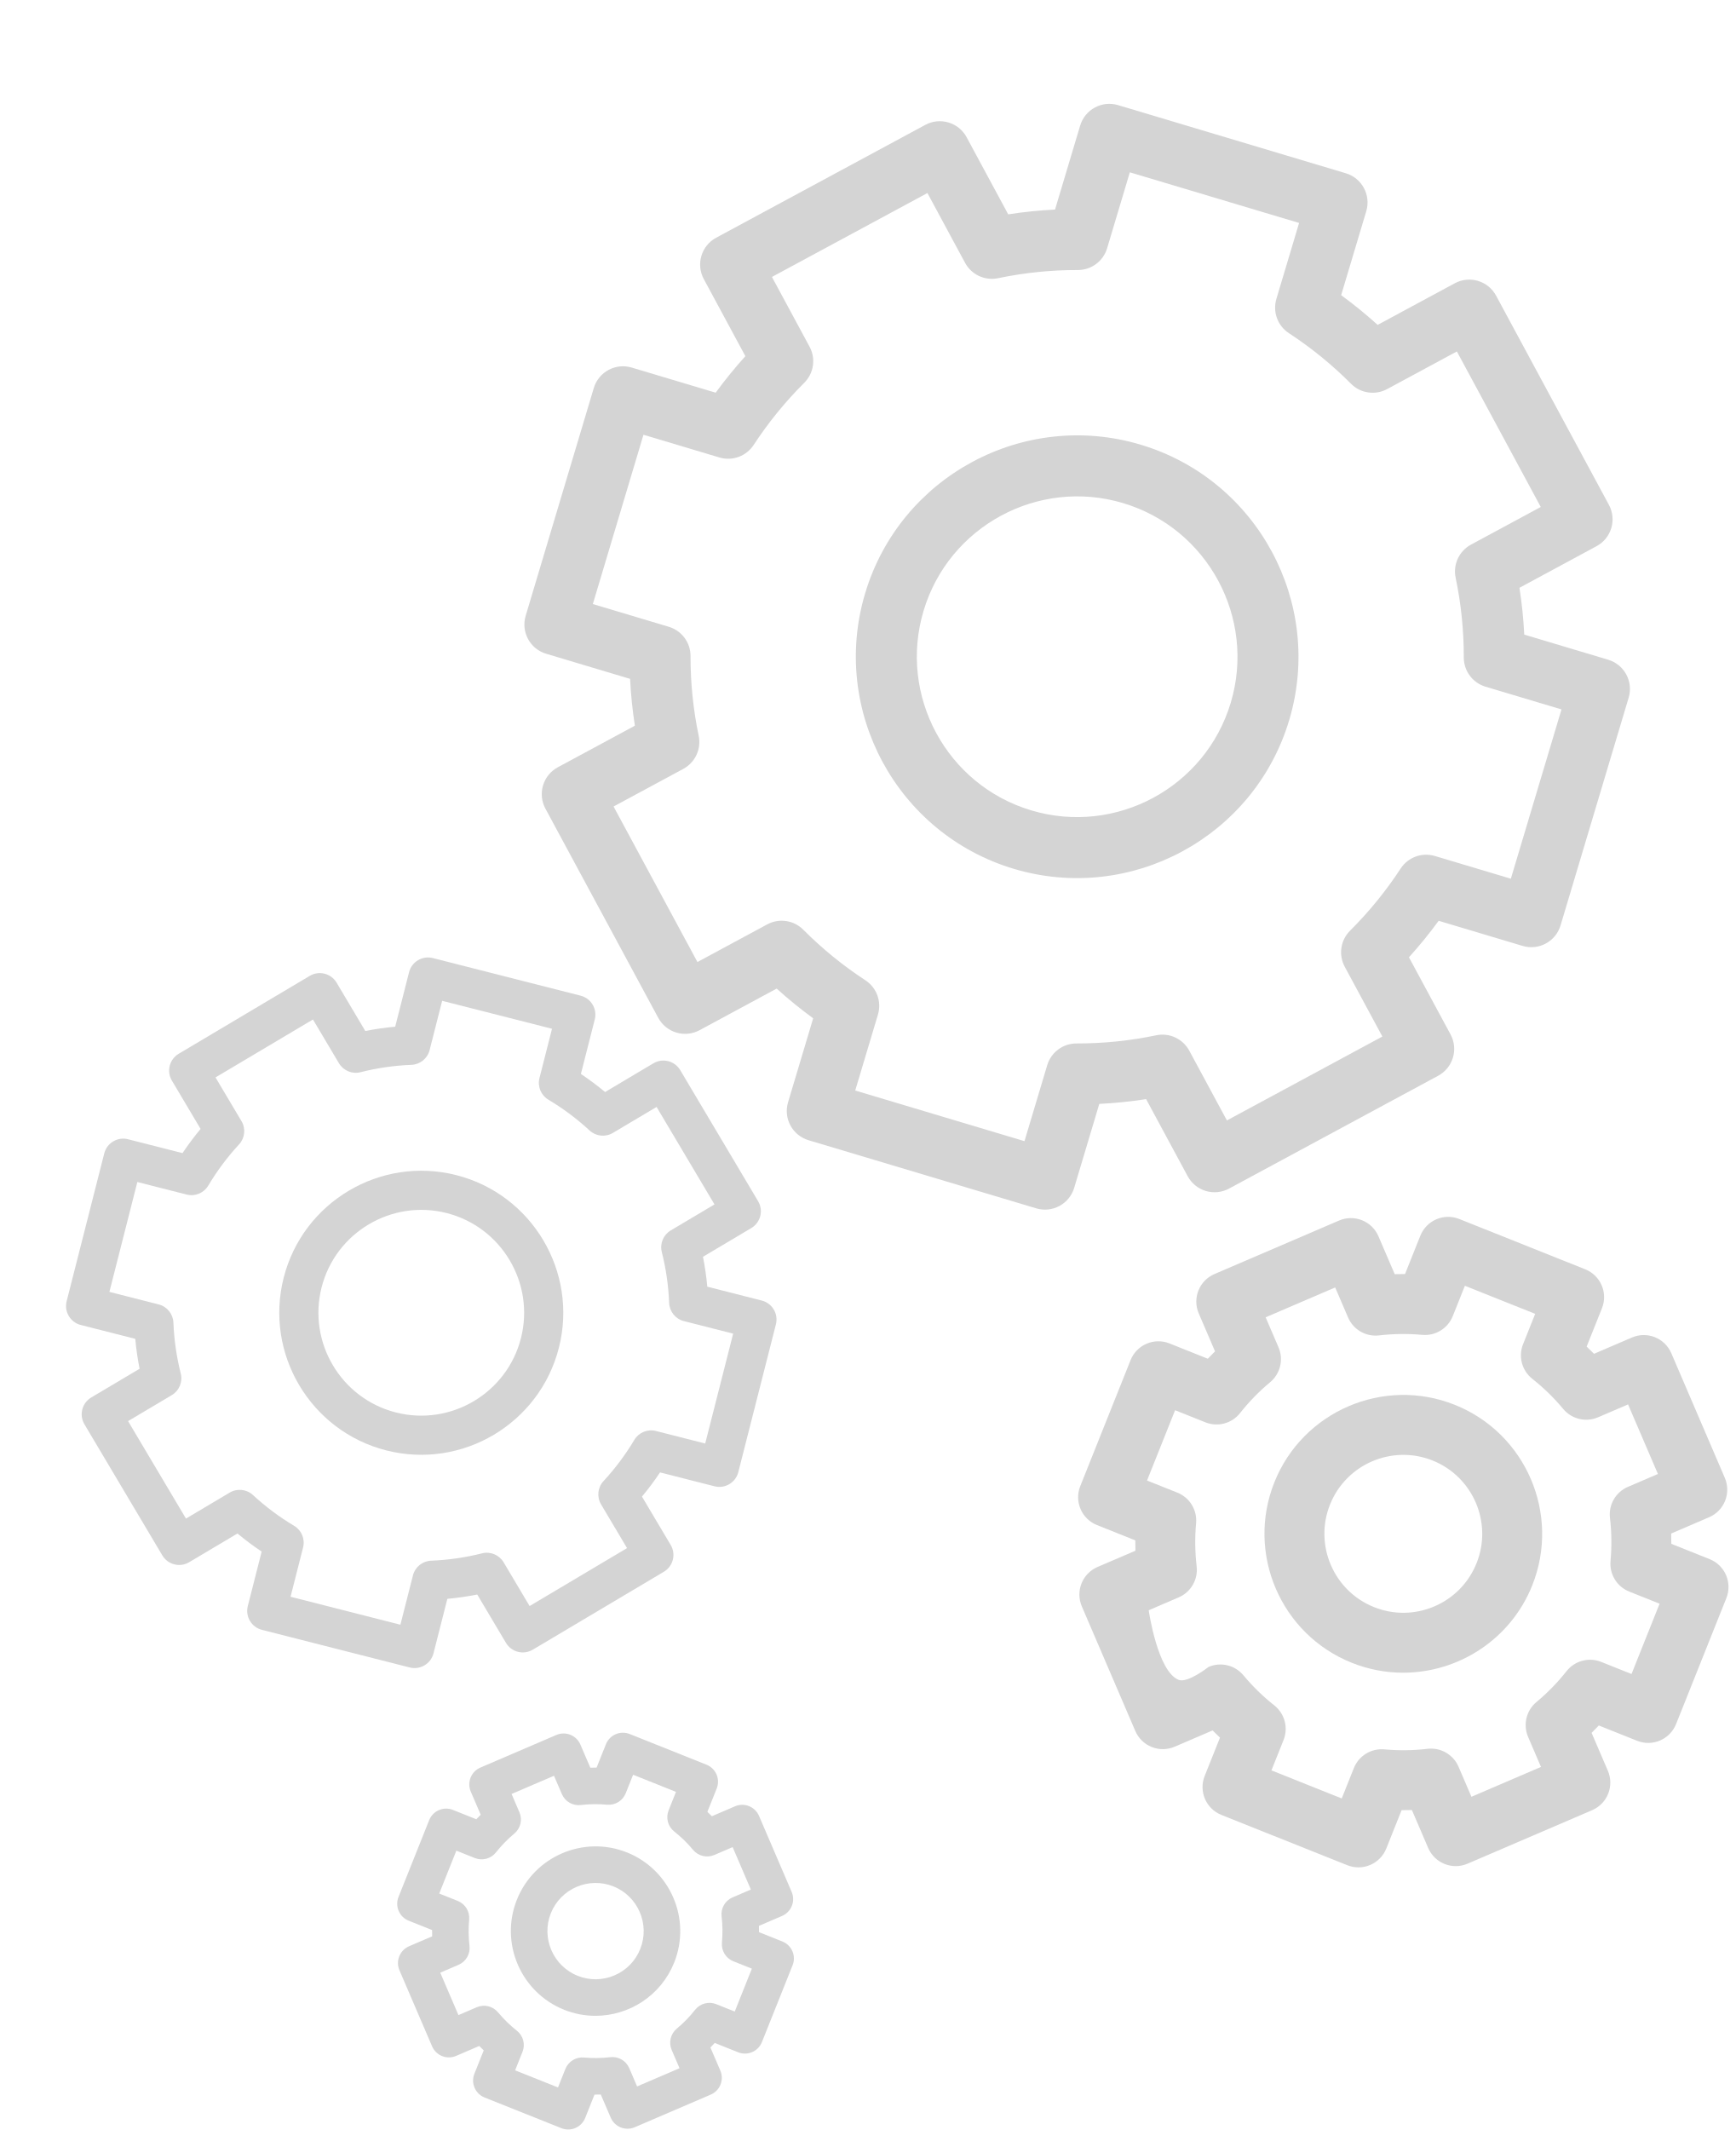
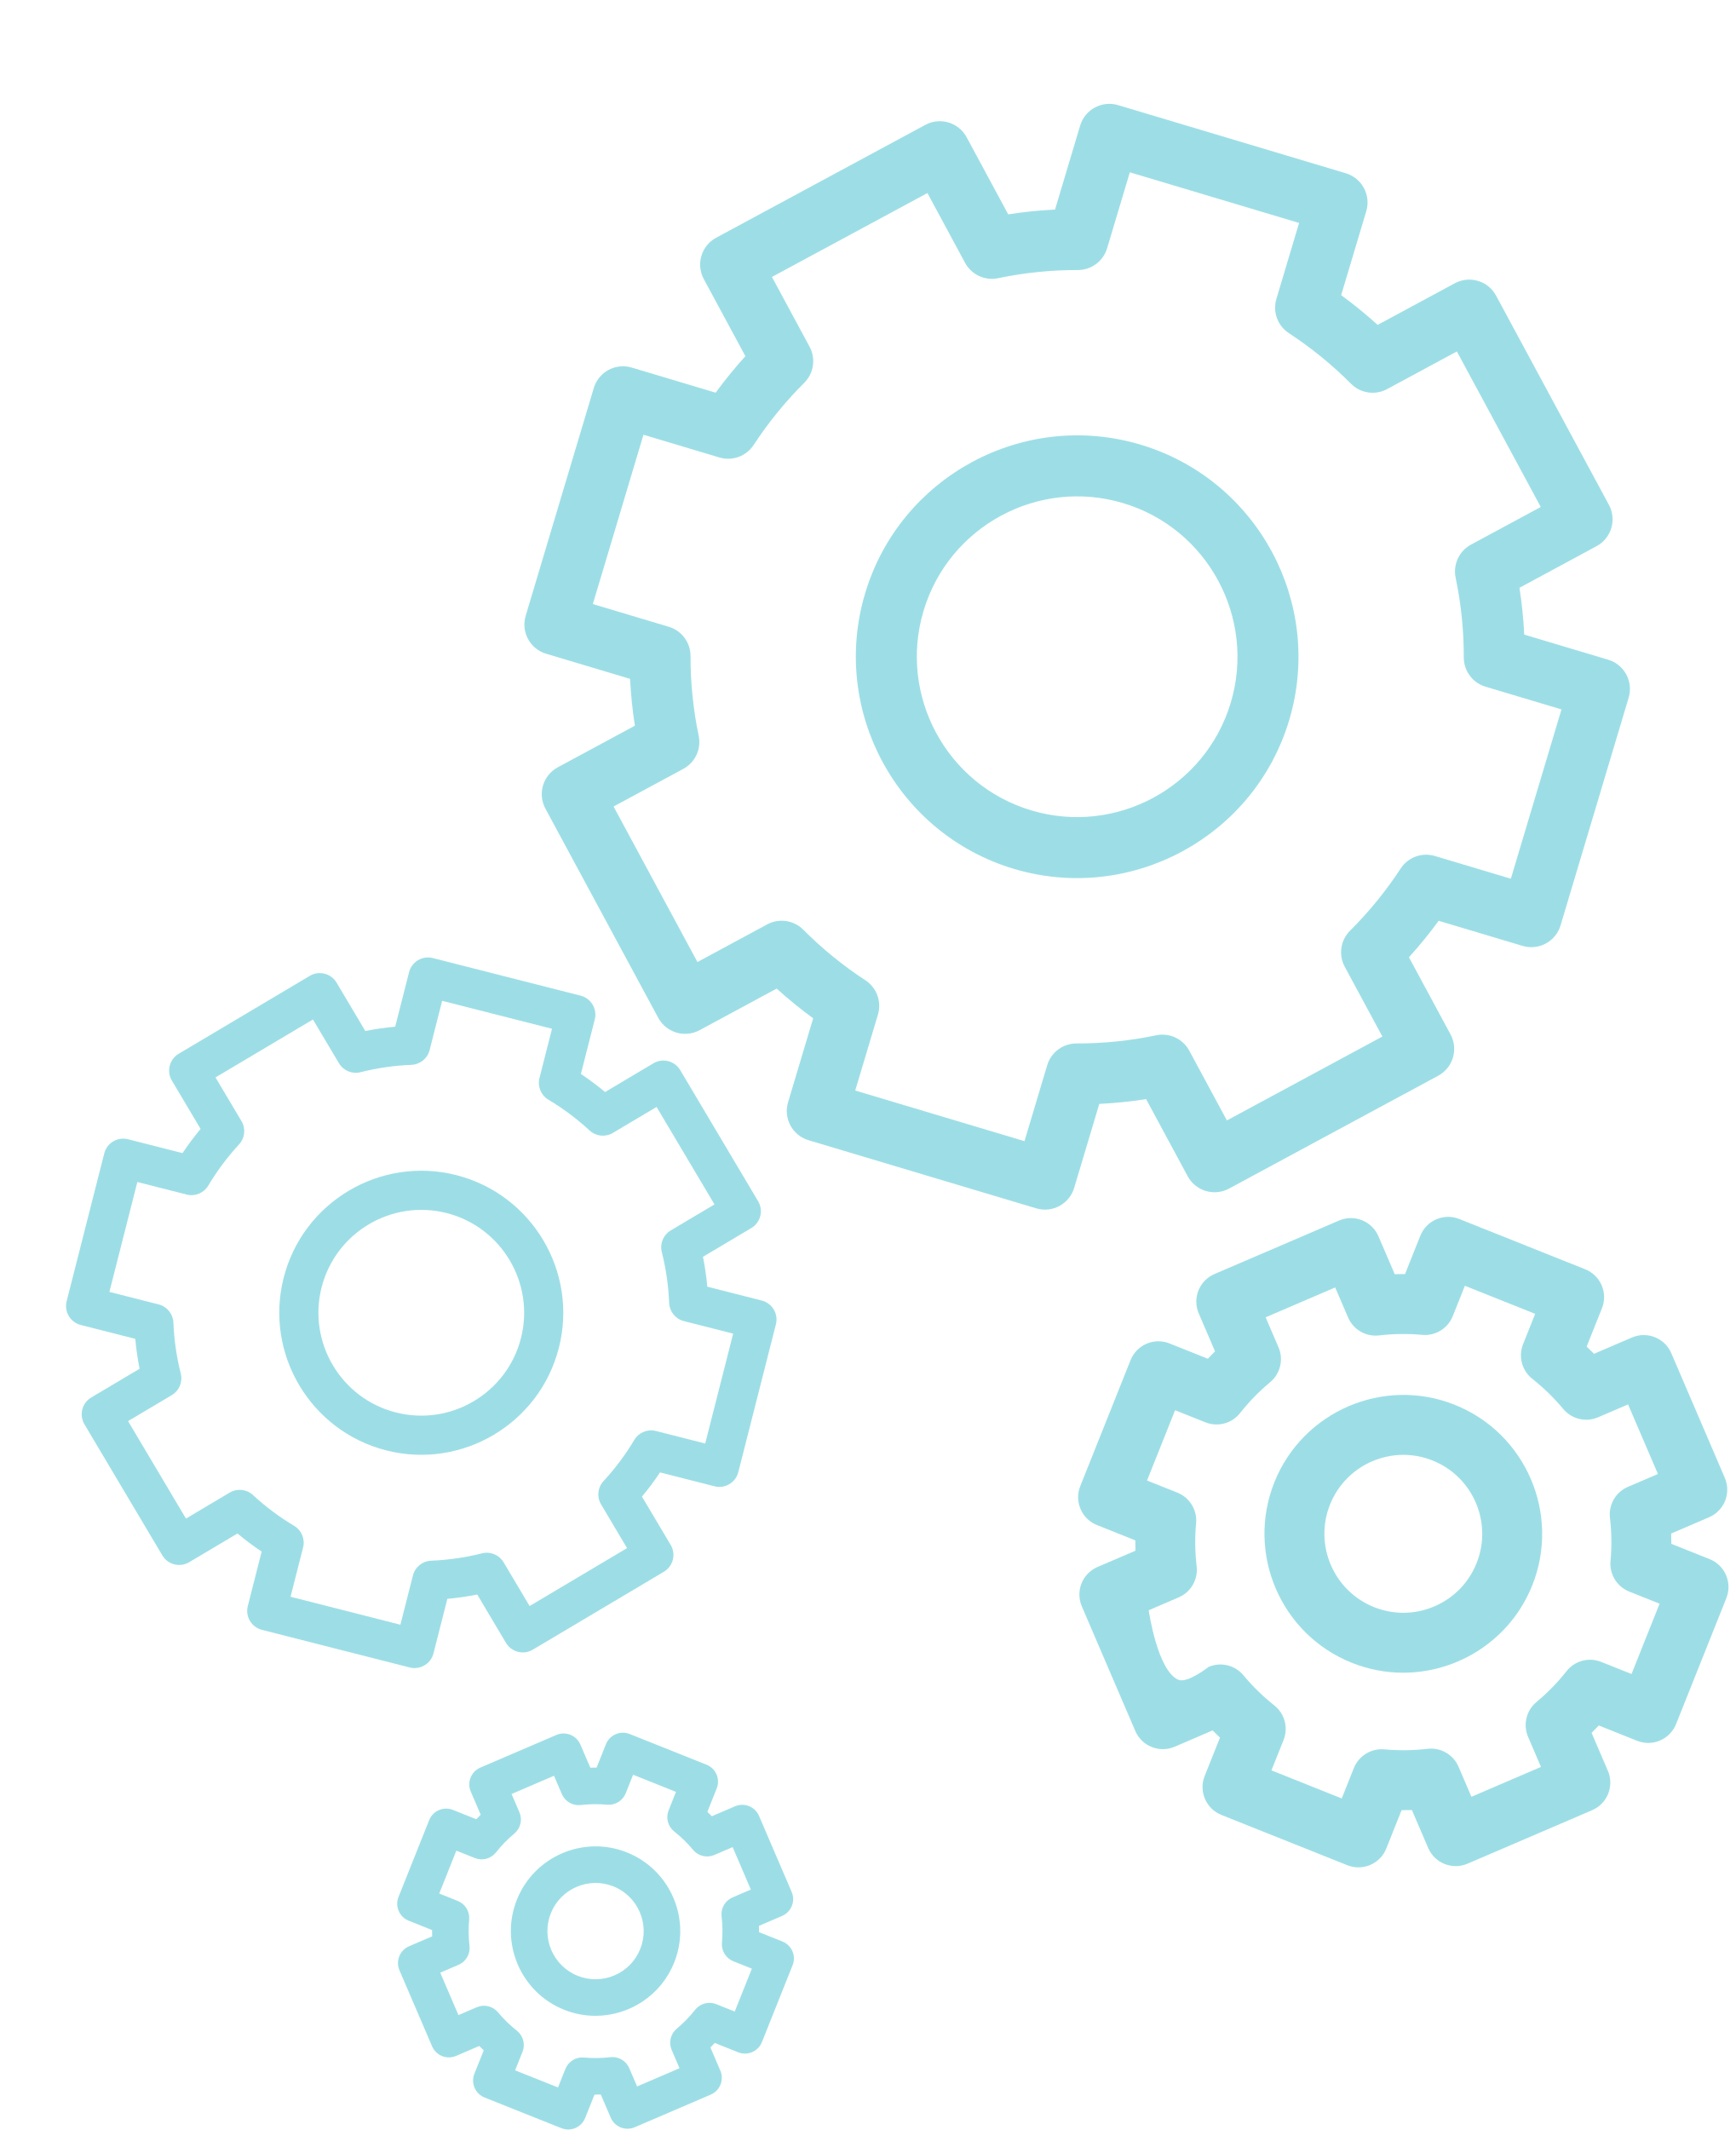
- <svg xmlns="http://www.w3.org/2000/svg" id="e5zPTKNnC9F1" viewBox="0 0 520 638" shape-rendering="geometricPrecision" text-rendering="geometricPrecision">
+ <svg xmlns="http://www.w3.org/2000/svg" id="e0K1rb8gzGE1" viewBox="0 0 520 638" shape-rendering="geometricPrecision" text-rendering="geometricPrecision">
  <style>
- #e5zPTKNnC9F2_to {animation: e5zPTKNnC9F2_to__to 2000ms linear infinite normal forwards}@keyframes e5zPTKNnC9F2_to__to { 0% {transform: translate(322.714px,196.7131px)} 50% {transform: translate(349.714px,203.7131px)} 100% {transform: translate(322.714px,196.7131px)}} #e5zPTKNnC9F2_tr {animation: e5zPTKNnC9F2_tr__tr 2000ms linear infinite normal forwards}@keyframes e5zPTKNnC9F2_tr__tr { 0% {transform: rotate(2.377098deg)} 50% {transform: rotate(0deg)} 100% {transform: rotate(2.377098deg)}} #e5zPTKNnC9F3_to {animation: e5zPTKNnC9F3_to__to 2000ms linear infinite normal forwards}@keyframes e5zPTKNnC9F3_to__to { 0% {transform: translate(322.7133px,196.7125px)} 50% {transform: translate(349.7133px,203.7125px)} 100% {transform: translate(322.7133px,196.7125px)}} #e5zPTKNnC9F3_tr {animation: e5zPTKNnC9F3_tr__tr 2000ms linear infinite normal forwards}@keyframes e5zPTKNnC9F3_tr__tr { 0% {transform: rotate(2.377098deg)} 50% {transform: rotate(2.377098deg)} 100% {transform: rotate(0deg)}} #e5zPTKNnC9F5_tr {animation: e5zPTKNnC9F5_tr__tr 2000ms linear infinite normal forwards}@keyframes e5zPTKNnC9F5_tr__tr { 0% {transform: translate(420.4255px,461.9085px) rotate(0deg)} 50% {transform: translate(420.4255px,461.9085px) rotate(90deg)} 100% {transform: translate(420.4255px,461.9085px) rotate(0deg)}} #e5zPTKNnC9F6_tr {animation: e5zPTKNnC9F6_tr__tr 2000ms linear infinite normal forwards}@keyframes e5zPTKNnC9F6_tr__tr { 0% {transform: translate(126.2138px,393.2133px) rotate(0deg)} 50% {transform: translate(126.2138px,393.2133px) rotate(180deg)} 100% {transform: translate(126.2138px,393.2133px) rotate(360deg)}} #e5zPTKNnC9F8_to {animation: e5zPTKNnC9F8_to__to 2000ms linear infinite normal forwards}@keyframes e5zPTKNnC9F8_to__to { 0% {transform: translate(178.4252px,578.4236px)} 50% {transform: translate(217.4245px,551.4234px)} 100% {transform: translate(178.4245px,578.4234px)}} #e5zPTKNnC9F8_tr {animation: e5zPTKNnC9F8_tr__tr 2000ms linear infinite normal forwards}@keyframes e5zPTKNnC9F8_tr__tr { 0% {transform: rotate(0deg)} 50% {transform: rotate(80deg)} 100% {transform: rotate(0deg)}} #e5zPTKNnC9F9_to {animation: e5zPTKNnC9F9_to__to 2000ms linear infinite normal forwards}@keyframes e5zPTKNnC9F9_to__to { 0% {transform: translate(178.4245px,578.4234px)} 50% {transform: translate(217.4245px,551.4234px)} 100% {transform: translate(178.4245px,578.4234px)}} #e5zPTKNnC9F9_tr {animation: e5zPTKNnC9F9_tr__tr 2000ms linear infinite normal forwards}@keyframes e5zPTKNnC9F9_tr__tr { 0% {transform: rotate(0deg)} 50% {transform: rotate(80deg)} 100% {transform: rotate(0deg)}}
+ #e0K1rb8gzGE2_to {animation: e0K1rb8gzGE2_to__to 2000ms linear infinite normal forwards}@keyframes e0K1rb8gzGE2_to__to { 0% {transform: translate(322.714px,196.7131px)} 50% {transform: translate(349.714px,203.7131px)} 100% {transform: translate(322.714px,196.7131px)}} #e0K1rb8gzGE2_tr {animation: e0K1rb8gzGE2_tr__tr 2000ms linear infinite normal forwards}@keyframes e0K1rb8gzGE2_tr__tr { 0% {transform: rotate(2.377098deg)} 50% {transform: rotate(0deg)} 100% {transform: rotate(2.377098deg)}} #e0K1rb8gzGE3_to {animation: e0K1rb8gzGE3_to__to 2000ms linear infinite normal forwards}@keyframes e0K1rb8gzGE3_to__to { 0% {transform: translate(322.7133px,196.7125px)} 50% {transform: translate(349.7133px,203.7125px)} 100% {transform: translate(322.7133px,196.7125px)}} #e0K1rb8gzGE3_tr {animation: e0K1rb8gzGE3_tr__tr 2000ms linear infinite normal forwards}@keyframes e0K1rb8gzGE3_tr__tr { 0% {transform: rotate(2.377098deg)} 50% {transform: rotate(2.377098deg)} 100% {transform: rotate(0deg)}} #e0K1rb8gzGE5_tr {animation: e0K1rb8gzGE5_tr__tr 2000ms linear infinite normal forwards}@keyframes e0K1rb8gzGE5_tr__tr { 0% {transform: translate(420.4255px,461.9085px) rotate(0deg)} 50% {transform: translate(420.4255px,461.9085px) rotate(90deg)} 100% {transform: translate(420.4255px,461.9085px) rotate(0deg)}} #e0K1rb8gzGE6_tr {animation: e0K1rb8gzGE6_tr__tr 2000ms linear infinite normal forwards}@keyframes e0K1rb8gzGE6_tr__tr { 0% {transform: translate(126.2138px,393.2133px) rotate(0deg)} 50% {transform: translate(126.2138px,393.2133px) rotate(180deg)} 100% {transform: translate(126.2138px,393.2133px) rotate(360deg)}} #e0K1rb8gzGE8_to {animation: e0K1rb8gzGE8_to__to 2000ms linear infinite normal forwards}@keyframes e0K1rb8gzGE8_to__to { 0% {transform: translate(178.4252px,578.4236px)} 50% {transform: translate(217.4245px,551.4234px)} 100% {transform: translate(178.4245px,578.4234px)}} #e0K1rb8gzGE8_tr {animation: e0K1rb8gzGE8_tr__tr 2000ms linear infinite normal forwards}@keyframes e0K1rb8gzGE8_tr__tr { 0% {transform: rotate(0deg)} 50% {transform: rotate(80deg)} 100% {transform: rotate(0deg)}} #e0K1rb8gzGE9_to {animation: e0K1rb8gzGE9_to__to 2000ms linear infinite normal forwards}@keyframes e0K1rb8gzGE9_to__to { 0% {transform: translate(178.4245px,578.4234px)} 50% {transform: translate(217.4245px,551.4234px)} 100% {transform: translate(178.4245px,578.4234px)}} #e0K1rb8gzGE9_tr {animation: e0K1rb8gzGE9_tr__tr 2000ms linear infinite normal forwards}@keyframes e0K1rb8gzGE9_tr__tr { 0% {transform: rotate(0deg)} 50% {transform: rotate(80deg)} 100% {transform: rotate(0deg)}}
</style>
-   <g id="e5zPTKNnC9F2_to" transform="translate(322.714,196.7131)">
-     <g id="e5zPTKNnC9F2_tr" transform="rotate(2.377098)">
-       <path d="M440.171,312.022c.598-2.348.238-4.838-1-6.92l-13.409-22.564c3.005-3.607,5.825-7.38,8.44-11.294l25.439,6.473c4.89,1.244,9.862-1.711,11.106-6.6l17.558-69.003c1.244-4.89-1.71-9.862-6.6-11.106l-25.439-6.473c-.426-4.687-1.1-9.351-2.015-13.955l22.564-13.41c4.337-2.577,5.764-8.183,3.186-12.521L443.624,83.441c-2.578-4.336-8.184-5.763-12.521-3.186L408.539,93.665c-3.608-3.005-7.38-5.824-11.294-8.441l6.473-25.437c1.244-4.89-1.711-9.862-6.601-11.106L328.114,31.123c-4.89-1.244-9.862,1.711-11.106,6.6l-6.473,25.438c-4.686.426-9.349,1.1-13.955,2.016L283.17,42.613c-2.578-4.337-8.183-5.763-12.521-3.186L209.442,75.803c-4.337,2.578-5.764,8.183-3.186,12.521l13.409,22.563c-3.004,3.607-5.825,7.381-8.44,11.294l-25.438-6.472c-4.889-1.246-9.862,1.71-11.106,6.6l-17.558,69.003c-1.244,4.89,1.71,9.862,6.6,11.106l25.438,6.473c.426,4.687,1.099,9.35,2.015,13.955l-22.563,13.409c-2.082,1.238-3.588,3.253-4.186,5.601-.597,2.348-.237,4.837,1,6.92l36.376,61.208c1.238,2.082,3.253,3.589,5.601,4.186c2.348.598,4.837.237,6.92-1l22.563-13.41c3.608,3.005,7.381,5.825,11.295,8.44l-6.473,25.438c-1.245,4.89,1.71,9.862,6.6,11.106l69.003,17.558c4.89,1.245,9.862-1.71,11.106-6.6l6.473-25.438c4.687-.426,9.349-1.099,13.955-2.015l13.409,22.564c1.238,2.082,3.253,3.588,5.601,4.186c2.348.597,4.838.237,6.92-1l61.208-36.377c2.084-1.239,3.59-3.253,4.187-5.601Zm-66.876,21.603l-12.132-20.414c-2.068-3.477-6.176-5.182-10.099-4.187-7.739,1.961-15.73,3.115-23.749,3.431-4.042.159-7.498,2.956-8.495,6.875l-5.856,23.014-51.296-13.053l5.856-23.014c.997-3.919-.702-8.028-4.175-10.099-6.894-4.11-13.36-8.943-19.222-14.366-2.97-2.747-7.391-3.214-10.871-1.148l-20.414,12.132L185.8,247.294l20.414-12.131c3.478-2.067,5.182-6.176,4.188-10.098-1.962-7.74-3.116-15.73-3.432-23.749-.158-4.041-2.956-7.497-6.875-8.495l-23.013-5.855l13.052-51.297l23.014,5.856c3.92.998,8.029-.701,10.1-4.176c4.11-6.893,8.943-13.359,14.365-19.22c2.748-2.97,3.216-7.394,1.149-10.872L226.629,86.844l45.502-27.042l12.132,20.414c2.067,3.477,6.176,5.183,10.097,4.188c7.74-1.961,15.731-3.115,23.75-3.431c4.041-.159,7.497-2.956,8.494-6.876l5.857-23.015l51.296,13.053-5.856,23.014c-.997,3.919.701,8.028,4.175,10.1c6.894,4.111,13.36,8.943,19.221,14.365c2.972,2.749,7.394,3.216,10.871,1.148l20.414-12.132l27.042,45.501-20.414,12.132c-3.478,2.067-5.182,6.177-4.188,10.099c1.961,7.737,3.116,15.727,3.431,23.748.159,4.042,2.957,7.498,6.876,8.495l23.014,5.856-13.053,51.297-23.014-5.857c-3.919-.997-8.028.702-10.1,4.176-4.111,6.894-8.944,13.362-14.365,19.221-2.748,2.971-3.215,7.394-1.148,10.871l12.132,20.413-45.5,27.044Z" transform="translate(-322.714,-196.7131)" fill="#b5b5b5" fill-opacity="0.58" />
+   <g id="e0K1rb8gzGE2_to" transform="translate(322.714,196.7131)">
+     <g id="e0K1rb8gzGE2_tr" transform="rotate(2.377098)">
+       <path d="M440.171,312.022c.598-2.348.238-4.838-1-6.92l-13.409-22.564c3.005-3.607,5.825-7.38,8.44-11.294l25.439,6.473c4.89,1.244,9.862-1.711,11.106-6.6l17.558-69.003c1.244-4.89-1.71-9.862-6.6-11.106l-25.439-6.473c-.426-4.687-1.1-9.351-2.015-13.955l22.564-13.41c4.337-2.577,5.764-8.183,3.186-12.521L443.624,83.441c-2.578-4.336-8.184-5.763-12.521-3.186L408.539,93.665c-3.608-3.005-7.38-5.824-11.294-8.441l6.473-25.437c1.244-4.89-1.711-9.862-6.601-11.106L328.114,31.123c-4.89-1.244-9.862,1.711-11.106,6.6l-6.473,25.438c-4.686.426-9.349,1.1-13.955,2.016L283.17,42.613c-2.578-4.337-8.183-5.763-12.521-3.186L209.442,75.803c-4.337,2.578-5.764,8.183-3.186,12.521l13.409,22.563c-3.004,3.607-5.825,7.381-8.44,11.294l-25.438-6.472c-4.889-1.246-9.862,1.71-11.106,6.6l-17.558,69.003c-1.244,4.89,1.71,9.862,6.6,11.106l25.438,6.473c.426,4.687,1.099,9.35,2.015,13.955l-22.563,13.409c-2.082,1.238-3.588,3.253-4.186,5.601-.597,2.348-.237,4.837,1,6.92l36.376,61.208c1.238,2.082,3.253,3.589,5.601,4.186c2.348.598,4.837.237,6.92-1l22.563-13.41c3.608,3.005,7.381,5.825,11.295,8.44l-6.473,25.438c-1.245,4.89,1.71,9.862,6.6,11.106l69.003,17.558c4.89,1.245,9.862-1.71,11.106-6.6l6.473-25.438c4.687-.426,9.349-1.099,13.955-2.015l13.409,22.564c1.238,2.082,3.253,3.588,5.601,4.186c2.348.597,4.838.237,6.92-1l61.208-36.377c2.084-1.239,3.59-3.253,4.187-5.601Zm-66.876,21.603l-12.132-20.414c-2.068-3.477-6.176-5.182-10.099-4.187-7.739,1.961-15.73,3.115-23.749,3.431-4.042.159-7.498,2.956-8.495,6.875l-5.856,23.014-51.296-13.053l5.856-23.014c.997-3.919-.702-8.028-4.175-10.099-6.894-4.11-13.36-8.943-19.222-14.366-2.97-2.747-7.391-3.214-10.871-1.148l-20.414,12.132L185.8,247.294l20.414-12.131c3.478-2.067,5.182-6.176,4.188-10.098-1.962-7.74-3.116-15.73-3.432-23.749-.158-4.041-2.956-7.497-6.875-8.495l-23.013-5.855l13.052-51.297l23.014,5.856c3.92.998,8.029-.701,10.1-4.176c4.11-6.893,8.943-13.359,14.365-19.22c2.748-2.97,3.216-7.394,1.149-10.872L226.629,86.844l45.502-27.042l12.132,20.414c2.067,3.477,6.176,5.183,10.097,4.188c7.74-1.961,15.731-3.115,23.75-3.431c4.041-.159,7.497-2.956,8.494-6.876l5.857-23.015l51.296,13.053-5.856,23.014c-.997,3.919.701,8.028,4.175,10.1c6.894,4.111,13.36,8.943,19.221,14.365c2.972,2.749,7.394,3.216,10.871,1.148l20.414-12.132l27.042,45.501-20.414,12.132c-3.478,2.067-5.182,6.177-4.188,10.099c1.961,7.737,3.116,15.727,3.431,23.748.159,4.042,2.957,7.498,6.876,8.495l23.014,5.856-13.053,51.297-23.014-5.857c-3.919-.997-8.028.702-10.1,4.176-4.111,6.894-8.944,13.362-14.365,19.221-2.748,2.971-3.215,7.394-1.148,10.871l12.132,20.413-45.5,27.044Z" transform="translate(-322.714,-196.7131)" fill="#57c6d4" fill-opacity="0.58" />
    </g>
  </g>
-   <g id="e5zPTKNnC9F3_to" transform="translate(322.7133,196.7125)">
-     <g id="e5zPTKNnC9F3_tr" transform="rotate(2.377098)">
-       <path d="M386.968,213.063c9.015-35.431-12.475-71.59-47.905-80.606-35.429-9.015-71.589,12.475-80.604,47.905-9.016,35.431,12.474,71.59,47.903,80.606c35.432,9.015,71.59-12.475,80.606-47.905ZM276.165,184.868c6.532-25.667,32.726-41.235,58.392-34.704s41.235,32.726,34.704,58.393-32.726,41.235-58.393,34.704-41.233-32.727-34.703-58.393Z" transform="translate(-322.7133,-196.7125)" fill="#b5b5b5" fill-opacity="0.58" />
+   <g id="e0K1rb8gzGE3_to" transform="translate(322.7133,196.7125)">
+     <g id="e0K1rb8gzGE3_tr" transform="rotate(2.377098)">
+       <path d="M386.968,213.063c9.015-35.431-12.475-71.59-47.905-80.606-35.429-9.015-71.589,12.475-80.604,47.905-9.016,35.431,12.474,71.59,47.903,80.606c35.432,9.015,71.59-12.475,80.606-47.905ZM276.165,184.868c6.532-25.667,32.726-41.235,58.392-34.704s41.235,32.726,34.704,58.393-32.726,41.235-58.393,34.704-41.233-32.727-34.703-58.393Z" transform="translate(-322.7133,-196.7125)" fill="#57c6d4" fill-opacity="0.58" />
    </g>
  </g>
-   <path d="M435.852,420.789c-21.305-8.507-45.555,1.906-54.06,23.209-8.507,21.304,1.905,45.556,23.208,54.061c5.044,2.014,10.249,2.967,15.375,2.967c16.526,0,32.193-9.915,38.686-26.175c8.506-21.303-1.905-45.556-23.209-54.062Zm6.533,47.403c-2.341,5.866-6.828,10.468-12.63,12.96-5.803,2.491-12.23,2.574-18.096.231-12.108-4.834-18.026-18.618-13.191-30.726c4.835-12.109,18.62-18.025,30.727-13.192c12.107,4.835,18.025,18.619,13.19,30.727Z" fill="#b5b5b5" fill-opacity="0.58" />
-   <g id="e5zPTKNnC9F5_tr" transform="translate(420.4255,461.9085) rotate(0)">
-     <path d="M517.122,469.323c-.939-2.189-2.709-3.914-4.92-4.796l-11.484-4.585c.007-1.031-.006-2.061-.039-3.09l11.361-4.878c2.189-.939,3.914-2.709,4.796-4.92.883-2.212.852-4.684-.088-6.871l-16.029-37.336c-1.955-4.556-7.236-6.666-11.793-4.708l-11.361,4.878c-.723-.733-1.46-1.452-2.213-2.157l4.586-11.484c1.839-4.604-.404-9.828-5.009-11.667l-37.735-15.067c-4.603-1.837-9.829.404-11.667,5.009l-4.586,11.483c-1.027-.008-2.06.006-3.09.039l-4.877-11.363c-.939-2.188-2.709-3.914-4.921-4.796-2.21-.883-4.683-.852-6.87.088l-37.336,16.03c-4.557,1.956-6.665,7.236-4.708,11.792l4.878,11.361c-.733.724-1.452,1.461-2.157,2.213l-11.483-4.585c-2.211-.883-4.683-.852-6.871.088-2.188.939-3.913,2.709-4.795,4.92l-15.068,37.733c-1.839,4.605.404,9.828,5.008,11.667l11.484,4.586c-.007,1.03.006,2.061.039,3.09l-11.361,4.877c-2.189.94-3.914,2.71-4.796,4.921-.883,2.212-.852,4.683.088,6.871l16.029,37.336c.939,2.189,2.71,3.914,4.921,4.796c2.21.883,4.683.852,6.871-.088l11.361-4.878c.723.733,1.46,1.452,2.213,2.157l-4.586,11.483c-1.839,4.605.404,9.829,5.009,11.668l37.735,15.067c1.07.427,2.2.64,3.329.64c1.206,0,2.413-.243,3.543-.728c2.188-.939,3.914-2.71,4.796-4.921l4.584-11.482c1.029.004,2.062-.007,3.09-.04l4.878,11.361c1.955,4.556,7.233,6.664,11.792,4.708l37.336-16.029c2.189-.94,3.914-2.71,4.796-4.921.883-2.212.851-4.683-.088-6.871l-4.878-11.361c.733-.724,1.452-1.461,2.157-2.213l11.484,4.585c4.603,1.837,9.828-.404,11.667-5.009l15.067-37.735c.882-2.209.851-4.681-.089-6.868Zm-28.326,29.608l-9.089-3.628c-3.692-1.475-7.913-.346-10.375,2.774-2.675,3.389-5.708,6.5-9.011,9.245-3.058,2.542-4.079,6.793-2.51,10.447l3.861,8.993-20.837,8.945-3.861-8.993c-1.569-3.654-5.351-5.839-9.302-5.375-4.265.504-8.609.559-12.908.165-3.959-.361-7.684,1.921-9.158,5.612l-3.629,9.089-21.059-8.409l3.629-9.089c1.474-3.691.346-7.913-2.775-10.375-3.388-2.675-6.499-5.708-9.245-9.011-2.541-3.058-6.792-4.08-10.446-2.51c0,0-6.266,4.95-8.993,3.861-6.318-2.523-8.945-20.837-8.945-20.837l8.993-3.861c3.654-1.569,5.842-5.354,5.374-9.303-.503-4.264-.559-8.607-.165-12.907.362-3.958-1.921-7.683-5.611-9.158l-9.089-3.629l8.408-21.059l9.089,3.63c3.692,1.474,7.913.345,10.376-2.775c2.677-3.389,5.708-6.5,9.01-9.244c3.058-2.541,4.08-6.792,2.512-10.446l-3.861-8.993l20.836-8.945l3.861,8.993c1.569,3.653,5.351,5.839,9.303,5.374c4.266-.503,8.61-.558,12.906-.165c3.961.362,7.685-1.92,9.159-5.612l3.63-9.09l21.058,8.408-3.629,9.09c-1.475,3.692-.345,7.913,2.774,10.376c3.389,2.676,6.5,5.707,9.244,9.009c2.543,3.059,6.793,4.081,10.447,2.512l8.993-3.861l8.945,20.837-8.993,3.861c-3.655,1.568-5.841,5.354-5.375,9.303.504,4.265.559,8.606.166,12.906-.364,3.958,1.92,7.684,5.612,9.158l9.089,3.63-8.409,21.057Z" transform="translate(-420.4255,-459.4236)" fill="#b5b5b5" fill-opacity="0.58" />
+   <path d="M435.852,420.789c-21.305-8.507-45.555,1.906-54.06,23.209-8.507,21.304,1.905,45.556,23.208,54.061c5.044,2.014,10.249,2.967,15.375,2.967c16.526,0,32.193-9.915,38.686-26.175c8.506-21.303-1.905-45.556-23.209-54.062Zm6.533,47.403c-2.341,5.866-6.828,10.468-12.63,12.96-5.803,2.491-12.23,2.574-18.096.231-12.108-4.834-18.026-18.618-13.191-30.726c4.835-12.109,18.62-18.025,30.727-13.192c12.107,4.835,18.025,18.619,13.19,30.727Z" fill="#57c6d4" fill-opacity="0.58" />
+   <g id="e0K1rb8gzGE5_tr" transform="translate(420.4255,461.9085) rotate(0)">
+     <path d="M517.122,469.323c-.939-2.189-2.709-3.914-4.92-4.796l-11.484-4.585c.007-1.031-.006-2.061-.039-3.09l11.361-4.878c2.189-.939,3.914-2.709,4.796-4.92.883-2.212.852-4.684-.088-6.871l-16.029-37.336c-1.955-4.556-7.236-6.666-11.793-4.708l-11.361,4.878c-.723-.733-1.46-1.452-2.213-2.157l4.586-11.484c1.839-4.604-.404-9.828-5.009-11.667l-37.735-15.067c-4.603-1.837-9.829.404-11.667,5.009l-4.586,11.483c-1.027-.008-2.06.006-3.09.039l-4.877-11.363c-.939-2.188-2.709-3.914-4.921-4.796-2.21-.883-4.683-.852-6.87.088l-37.336,16.03c-4.557,1.956-6.665,7.236-4.708,11.792l4.878,11.361c-.733.724-1.452,1.461-2.157,2.213l-11.483-4.585c-2.211-.883-4.683-.852-6.871.088-2.188.939-3.913,2.709-4.795,4.92l-15.068,37.733c-1.839,4.605.404,9.828,5.008,11.667l11.484,4.586c-.007,1.03.006,2.061.039,3.09l-11.361,4.877c-2.189.94-3.914,2.71-4.796,4.921-.883,2.212-.852,4.683.088,6.871l16.029,37.336c.939,2.189,2.71,3.914,4.921,4.796c2.21.883,4.683.852,6.871-.088l11.361-4.878c.723.733,1.46,1.452,2.213,2.157l-4.586,11.483c-1.839,4.605.404,9.829,5.009,11.668l37.735,15.067c1.07.427,2.2.64,3.329.64c1.206,0,2.413-.243,3.543-.728c2.188-.939,3.914-2.71,4.796-4.921l4.584-11.482c1.029.004,2.062-.007,3.09-.04l4.878,11.361c1.955,4.556,7.233,6.664,11.792,4.708l37.336-16.029c2.189-.94,3.914-2.71,4.796-4.921.883-2.212.851-4.683-.088-6.871l-4.878-11.361c.733-.724,1.452-1.461,2.157-2.213l11.484,4.585c4.603,1.837,9.828-.404,11.667-5.009l15.067-37.735c.882-2.209.851-4.681-.089-6.868Zm-28.326,29.608l-9.089-3.628c-3.692-1.475-7.913-.346-10.375,2.774-2.675,3.389-5.708,6.5-9.011,9.245-3.058,2.542-4.079,6.793-2.51,10.447l3.861,8.993-20.837,8.945-3.861-8.993c-1.569-3.654-5.351-5.839-9.302-5.375-4.265.504-8.609.559-12.908.165-3.959-.361-7.684,1.921-9.158,5.612l-3.629,9.089-21.059-8.409l3.629-9.089c1.474-3.691.346-7.913-2.775-10.375-3.388-2.675-6.499-5.708-9.245-9.011-2.541-3.058-6.792-4.08-10.446-2.51c0,0-6.266,4.95-8.993,3.861-6.318-2.523-8.945-20.837-8.945-20.837l8.993-3.861c3.654-1.569,5.842-5.354,5.374-9.303-.503-4.264-.559-8.607-.165-12.907.362-3.958-1.921-7.683-5.611-9.158l-9.089-3.629l8.408-21.059l9.089,3.63c3.692,1.474,7.913.345,10.376-2.775c2.677-3.389,5.708-6.5,9.01-9.244c3.058-2.541,4.08-6.792,2.512-10.446l-3.861-8.993l20.836-8.945l3.861,8.993c1.569,3.653,5.351,5.839,9.303,5.374c4.266-.503,8.61-.558,12.906-.165c3.961.362,7.685-1.92,9.159-5.612l3.63-9.09l21.058,8.408-3.629,9.09c-1.475,3.692-.345,7.913,2.774,10.376c3.389,2.676,6.5,5.707,9.244,9.009c2.543,3.059,6.793,4.081,10.447,2.512l8.993-3.861l8.945,20.837-8.993,3.861c-3.655,1.568-5.841,5.354-5.375,9.303.504,4.265.559,8.606.166,12.906-.364,3.958,1.92,7.684,5.612,9.158l9.089,3.63-8.409,21.057Z" transform="translate(-420.4255,-459.4236)" fill="#57c6d4" fill-opacity="0.58" />
  </g>
-   <g id="e5zPTKNnC9F6_tr" transform="translate(126.2138,393.2133) rotate(0)">
-     <path d="M201.576,467.196c.383-1.506.152-3.104-.642-4.44L192.33,448.28c1.928-2.315,3.738-4.736,5.416-7.247l16.322,4.153c3.137.799,6.327-1.097,7.125-4.235l11.266-44.273c.798-3.137-1.098-6.327-4.235-7.125l-16.322-4.154c-.273-3.007-.706-5.999-1.293-8.953l14.478-8.604c2.782-1.654,3.698-5.25,2.044-8.034l-23.34-39.271c-1.654-2.782-5.251-3.698-8.033-2.044l-14.478,8.603c-2.315-1.928-4.735-3.737-7.246-5.415l4.153-16.321c.798-3.137-1.098-6.327-4.235-7.125l-44.273-11.266c-3.138-.799-6.328,1.097-7.126,4.235L118.4,307.525c-3.007.273-5.999.705-8.954,1.293l-8.604-14.477c-1.654-2.783-5.251-3.698-8.033-2.044L53.537,315.636c-2.783,1.654-3.698,5.251-2.044,8.034l8.604,14.477c-1.928,2.314-3.738,4.736-5.416,7.247L38.36,341.24c-3.137-.798-6.327,1.098-7.126,4.235L19.969,389.748c-.798,3.138,1.098,6.328,4.235,7.126l16.321,4.153c.274,3.007.706,5.999,1.293,8.954L27.341,418.585c-1.336.793-2.302,2.086-2.686,3.593-.383,1.506-.152,3.103.641,4.44L48.636,465.89c.794,1.336,2.087,2.302,3.593,2.685c1.507.384,3.104.153,4.44-.641l14.477-8.604c2.315,1.928,4.736,3.737,7.247,5.415l-4.153,16.321c-.798,3.138,1.098,6.328,4.235,7.126l44.273,11.266c3.137.798,6.327-1.098,7.126-4.235l4.153-16.321c3.007-.274,5.998-.706,8.953-1.294l8.604,14.478c.794,1.336,2.087,2.302,3.593,2.685c1.507.384,3.104.153,4.44-.641l39.272-23.34c1.337-.795,2.303-2.087,2.687-3.594Zm-42.909,13.861l-7.784-13.097c-1.327-2.231-3.963-3.325-6.479-2.687-4.966,1.258-10.093,1.999-15.238,2.201-2.593.102-4.811,1.897-5.451,4.412l-3.757,14.766-32.912-8.375l3.757-14.766c.64-2.515-.45-5.151-2.679-6.48-4.423-2.637-8.572-5.738-12.333-9.217-1.906-1.763-4.742-2.063-6.975-.737l-13.098,7.784-17.35-29.194l13.098-7.784c2.232-1.326,3.325-3.962,2.687-6.479-1.258-4.966-1.999-10.093-2.201-15.237-.102-2.593-1.897-4.811-4.412-5.451l-14.765-3.757l8.375-32.912l14.766,3.757c2.515.64,5.151-.45,6.48-2.679c2.637-4.423,5.738-8.572,9.217-12.332c1.763-1.906,2.063-4.744.737-6.976L64.565,322.72l29.194-17.351l7.784,13.098c1.326,2.231,3.963,3.325,6.479,2.687c4.966-1.258,10.093-1.999,15.238-2.201c2.593-.103,4.81-1.897,5.45-4.412l3.757-14.767l32.913,8.375-3.758,14.766c-.64,2.515.45,5.151,2.679,6.48c4.423,2.638,8.572,5.738,12.333,9.217c1.906,1.764,4.744,2.063,6.974.737l13.098-7.784l17.351,29.194-13.098,7.784c-2.232,1.326-3.325,3.963-2.687,6.479c1.258,4.964,1.999,10.091,2.201,15.237.102,2.594,1.897,4.811,4.412,5.451l14.766,3.757-8.375,32.912-14.766-3.757c-2.515-.64-5.151.45-6.48,2.679-2.638,4.424-5.739,8.573-9.217,12.332-1.763,1.907-2.063,4.744-.737,6.976l7.785,13.097-29.194,17.351Z" transform="translate(-126.2138,-393.2133)" fill="#b5b5b5" fill-opacity="0.58" />
+   <g id="e0K1rb8gzGE6_tr" transform="translate(126.2138,393.2133) rotate(0)">
+     <path d="M201.576,467.196c.383-1.506.152-3.104-.642-4.44L192.33,448.28c1.928-2.315,3.738-4.736,5.416-7.247l16.322,4.153c3.137.799,6.327-1.097,7.125-4.235l11.266-44.273c.798-3.137-1.098-6.327-4.235-7.125l-16.322-4.154c-.273-3.007-.706-5.999-1.293-8.953l14.478-8.604c2.782-1.654,3.698-5.25,2.044-8.034l-23.34-39.271c-1.654-2.782-5.251-3.698-8.033-2.044l-14.478,8.603c-2.315-1.928-4.735-3.737-7.246-5.415l4.153-16.321c.798-3.137-1.098-6.327-4.235-7.125l-44.273-11.266c-3.138-.799-6.328,1.097-7.126,4.235L118.4,307.525c-3.007.273-5.999.705-8.954,1.293l-8.604-14.477c-1.654-2.783-5.251-3.698-8.033-2.044L53.537,315.636c-2.783,1.654-3.698,5.251-2.044,8.034l8.604,14.477c-1.928,2.314-3.738,4.736-5.416,7.247L38.36,341.24c-3.137-.798-6.327,1.098-7.126,4.235L19.969,389.748c-.798,3.138,1.098,6.328,4.235,7.126l16.321,4.153c.274,3.007.706,5.999,1.293,8.954L27.341,418.585c-1.336.793-2.302,2.086-2.686,3.593-.383,1.506-.152,3.103.641,4.44L48.636,465.89c.794,1.336,2.087,2.302,3.593,2.685c1.507.384,3.104.153,4.44-.641l14.477-8.604c2.315,1.928,4.736,3.737,7.247,5.415l-4.153,16.321c-.798,3.138,1.098,6.328,4.235,7.126l44.273,11.266c3.137.798,6.327-1.098,7.126-4.235l4.153-16.321c3.007-.274,5.998-.706,8.953-1.294l8.604,14.478c.794,1.336,2.087,2.302,3.593,2.685c1.507.384,3.104.153,4.44-.641l39.272-23.34c1.337-.795,2.303-2.087,2.687-3.594Zm-42.909,13.861l-7.784-13.097c-1.327-2.231-3.963-3.325-6.479-2.687-4.966,1.258-10.093,1.999-15.238,2.201-2.593.102-4.811,1.897-5.451,4.412l-3.757,14.766-32.912-8.375l3.757-14.766c.64-2.515-.45-5.151-2.679-6.48-4.423-2.637-8.572-5.738-12.333-9.217-1.906-1.763-4.742-2.063-6.975-.737l-13.098,7.784-17.35-29.194l13.098-7.784c2.232-1.326,3.325-3.962,2.687-6.479-1.258-4.966-1.999-10.093-2.201-15.237-.102-2.593-1.897-4.811-4.412-5.451l-14.765-3.757l8.375-32.912l14.766,3.757c2.515.64,5.151-.45,6.48-2.679c2.637-4.423,5.738-8.572,9.217-12.332c1.763-1.906,2.063-4.744.737-6.976L64.565,322.72l29.194-17.351l7.784,13.098c1.326,2.231,3.963,3.325,6.479,2.687c4.966-1.258,10.093-1.999,15.238-2.201c2.593-.103,4.81-1.897,5.45-4.412l3.757-14.767l32.913,8.375-3.758,14.766c-.64,2.515.45,5.151,2.679,6.48c4.423,2.638,8.572,5.738,12.333,9.217c1.906,1.764,4.744,2.063,6.974.737l13.098-7.784l17.351,29.194-13.098,7.784c-2.232,1.326-3.325,3.963-2.687,6.479c1.258,4.964,1.999,10.091,2.201,15.237.102,2.594,1.897,4.811,4.412,5.451l14.766,3.757-8.375,32.912-14.766-3.757c-2.515-.64-5.151.45-6.48,2.679-2.638,4.424-5.739,8.573-9.217,12.332-1.763,1.907-2.063,4.744-.737,6.976l7.785,13.097-29.194,17.351Z" transform="translate(-126.2138,-393.2133)" fill="#57c6d4" fill-opacity="0.58" />
  </g>
-   <path d="M167.44,403.703c5.784-22.732-8.004-45.932-30.737-51.717-22.731-5.784-45.932,8.004-51.716,30.736-5.785,22.733,8.004,45.933,30.735,51.718c22.733,5.784,45.933-8.004,51.718-30.737Zm-71.092-18.09c4.19-16.468,20.997-26.456,37.465-22.266c16.467,4.19,26.456,20.997,22.266,37.465-4.191,16.469-20.998,26.457-37.466,22.267-16.468-4.191-26.456-20.998-22.265-37.466Z" fill="#b5b5b5" fill-opacity="0.58" />
-   <g id="e5zPTKNnC9F8_to" transform="translate(178.4252,578.4236)">
-     <g id="e5zPTKNnC9F8_tr" transform="rotate(0)">
-       <path d="M187.834,554.858c-12.995-5.189-27.786,1.163-32.974,14.157s1.162,27.786,14.156,32.974c3.076,1.229,6.251,1.81,9.378,1.81c10.08,0,19.636-6.048,23.596-15.966c5.189-12.994-1.162-27.786-14.156-32.975Zm3.985,28.914c-1.428,3.578-4.165,6.385-7.704,7.905-3.539,1.519-7.459,1.57-11.037.141-7.386-2.949-10.995-11.356-8.046-18.742c2.949-7.385,11.357-10.994,18.742-8.046c7.385,2.949,10.994,11.356,8.045,18.742Z" transform="translate(-178.4252,-578.4236)" fill="#b5b5b5" fill-opacity="0.58" />
+   <path d="M167.44,403.703c5.784-22.732-8.004-45.932-30.737-51.717-22.731-5.784-45.932,8.004-51.716,30.736-5.785,22.733,8.004,45.933,30.735,51.718c22.733,5.784,45.933-8.004,51.718-30.737Zm-71.092-18.09c4.19-16.468,20.997-26.456,37.465-22.266c16.467,4.19,26.456,20.997,22.266,37.465-4.191,16.469-20.998,26.457-37.466,22.267-16.468-4.191-26.456-20.998-22.265-37.466Z" fill="#57c6d4" fill-opacity="0.58" />
+   <g id="e0K1rb8gzGE8_to" transform="translate(178.4252,578.4236)">
+     <g id="e0K1rb8gzGE8_tr" transform="rotate(0)">
+       <path d="M187.834,554.858c-12.995-5.189-27.786,1.163-32.974,14.157s1.162,27.786,14.156,32.974c3.076,1.229,6.251,1.81,9.378,1.81c10.08,0,19.636-6.048,23.596-15.966c5.189-12.994-1.162-27.786-14.156-32.975Zm3.985,28.914c-1.428,3.578-4.165,6.385-7.704,7.905-3.539,1.519-7.459,1.57-11.037.141-7.386-2.949-10.995-11.356-8.046-18.742c2.949-7.385,11.357-10.994,18.742-8.046c7.385,2.949,10.994,11.356,8.045,18.742Z" transform="translate(-178.4252,-578.4236)" fill="#57c6d4" fill-opacity="0.58" />
    </g>
  </g>
-   <g id="e5zPTKNnC9F9_to" transform="translate(178.4245,578.4234)">
-     <g id="e5zPTKNnC9F9_tr" transform="rotate(0)">
-       <path d="M237.405,584.461c-.573-1.334-1.653-2.387-3.001-2.925l-7.005-2.796c.004-.629-.004-1.257-.023-1.885l6.929-2.975c1.335-.573,2.388-1.653,2.926-3.002.538-1.348.519-2.856-.054-4.19L227.4,543.915c-1.193-2.779-4.414-4.066-7.193-2.872l-6.93,2.975c-.441-.447-.891-.885-1.35-1.315l2.797-7.005c1.122-2.808-.246-5.995-3.055-7.116l-23.016-9.191c-2.808-1.12-5.995.247-7.117,3.056l-2.797,7.004c-.626-.005-1.256.004-1.884.024l-2.975-6.931c-.573-1.335-1.653-2.387-3.002-2.925-1.348-.539-2.856-.52-4.19.053l-22.774,9.777c-2.779,1.193-4.065,4.414-2.871,7.193l2.975,6.93c-.447.441-.885.891-1.315,1.35l-7.004-2.797c-1.349-.539-2.857-.52-4.191.054-1.335.573-2.387,1.652-2.925,3.001l-9.191,23.015c-1.122,2.809.246,5.995,3.055,7.116l7.004,2.797c-.004.629.004,1.257.024,1.885l-6.93,2.975c-1.334.573-2.387,1.653-2.925,3.002-.538,1.348-.519,2.856.054,4.19l9.777,22.774c.573,1.334,1.653,2.387,3.001,2.925c1.349.538,2.857.52,4.191-.054l6.93-2.975c.441.447.891.885,1.35,1.316l-2.797,7.004c-1.122,2.809.246,5.995,3.055,7.116l23.016,9.191c.653.26,1.342.39,2.031.39.736,0,1.472-.148,2.161-.444c1.335-.573,2.387-1.653,2.925-3.001l2.796-7.004c.628.002,1.258-.004,1.885-.024l2.975,6.929c1.193,2.779,4.412,4.065,7.193,2.872l22.773-9.777c1.335-.573,2.387-1.653,2.925-3.002.539-1.349.52-2.856-.053-4.191l-2.975-6.929c.446-.442.885-.891,1.315-1.35l7.004,2.797c2.808,1.12,5.995-.247,7.117-3.055l9.19-23.017c.538-1.348.519-2.855-.054-4.19Zm-17.278,18.06l-5.543-2.213c-2.252-.899-4.827-.211-6.329,1.693-1.632,2.066-3.481,3.964-5.496,5.638-1.865,1.551-2.488,4.143-1.531,6.372l2.355,5.486-12.71,5.455-2.355-5.485c-.956-2.228-3.264-3.561-5.673-3.278-2.602.307-5.251.341-7.874.101-2.414-.221-4.686,1.171-5.585,3.422l-2.214,5.544-12.845-5.128l2.214-5.544c.899-2.252.211-4.827-1.693-6.329-2.067-1.631-3.964-3.481-5.639-5.496-1.55-1.865-4.143-2.489-6.372-1.531l-5.485,2.355-5.456-12.709l5.486-2.355c2.228-.957,3.563-3.266,3.278-5.675-.308-2.601-.341-5.249-.101-7.872.221-2.415-1.172-4.687-3.423-5.586l-5.544-2.214l5.129-12.845l5.544,2.214c2.252.899,4.826.211,6.329-1.692c1.632-2.067,3.481-3.965,5.495-5.639c1.866-1.55,2.489-4.143,1.532-6.372l-2.355-5.485l12.71-5.456l2.355,5.486c.956,2.228,3.263,3.561,5.673,3.278c2.603-.307,5.252-.341,7.873-.101c2.416.22,4.687-1.171,5.586-3.423l2.214-5.545l12.845,5.129-2.214,5.545c-.899,2.251-.211,4.826,1.692,6.328c2.068,1.632,3.965,3.481,5.639,5.496c1.55,1.865,4.143,2.488,6.372,1.531l5.485-2.355l5.456,12.71-5.486,2.355c-2.228.957-3.562,3.265-3.278,5.674.308,2.602.341,5.25.101,7.872-.221,2.415,1.171,4.687,3.423,5.586l5.544,2.214-5.129,12.844Z" transform="translate(-178.4245,-578.4234)" fill="#b5b5b5" fill-opacity="0.58" />
+   <g id="e0K1rb8gzGE9_to" transform="translate(178.4245,578.4234)">
+     <g id="e0K1rb8gzGE9_tr" transform="rotate(0)">
+       <path d="M237.405,584.461c-.573-1.334-1.653-2.387-3.001-2.925l-7.005-2.796c.004-.629-.004-1.257-.023-1.885l6.929-2.975c1.335-.573,2.388-1.653,2.926-3.002.538-1.348.519-2.856-.054-4.19L227.4,543.915c-1.193-2.779-4.414-4.066-7.193-2.872l-6.93,2.975c-.441-.447-.891-.885-1.35-1.315l2.797-7.005c1.122-2.808-.246-5.995-3.055-7.116l-23.016-9.191c-2.808-1.12-5.995.247-7.117,3.056l-2.797,7.004c-.626-.005-1.256.004-1.884.024l-2.975-6.931c-.573-1.335-1.653-2.387-3.002-2.925-1.348-.539-2.856-.52-4.19.053l-22.774,9.777c-2.779,1.193-4.065,4.414-2.871,7.193l2.975,6.93c-.447.441-.885.891-1.315,1.35l-7.004-2.797c-1.349-.539-2.857-.52-4.191.054-1.335.573-2.387,1.652-2.925,3.001l-9.191,23.015c-1.122,2.809.246,5.995,3.055,7.116l7.004,2.797c-.004.629.004,1.257.024,1.885l-6.93,2.975c-1.334.573-2.387,1.653-2.925,3.002-.538,1.348-.519,2.856.054,4.19l9.777,22.774c.573,1.334,1.653,2.387,3.001,2.925c1.349.538,2.857.52,4.191-.054l6.93-2.975c.441.447.891.885,1.35,1.316l-2.797,7.004c-1.122,2.809.246,5.995,3.055,7.116l23.016,9.191c.653.26,1.342.39,2.031.39.736,0,1.472-.148,2.161-.444c1.335-.573,2.387-1.653,2.925-3.001l2.796-7.004c.628.002,1.258-.004,1.885-.024l2.975,6.929c1.193,2.779,4.412,4.065,7.193,2.872l22.773-9.777c1.335-.573,2.387-1.653,2.925-3.002.539-1.349.52-2.856-.053-4.191l-2.975-6.929c.446-.442.885-.891,1.315-1.35l7.004,2.797c2.808,1.12,5.995-.247,7.117-3.055l9.19-23.017c.538-1.348.519-2.855-.054-4.19Zm-17.278,18.06l-5.543-2.213c-2.252-.899-4.827-.211-6.329,1.693-1.632,2.066-3.481,3.964-5.496,5.638-1.865,1.551-2.488,4.143-1.531,6.372l2.355,5.486-12.71,5.455-2.355-5.485c-.956-2.228-3.264-3.561-5.673-3.278-2.602.307-5.251.341-7.874.101-2.414-.221-4.686,1.171-5.585,3.422l-2.214,5.544-12.845-5.128l2.214-5.544c.899-2.252.211-4.827-1.693-6.329-2.067-1.631-3.964-3.481-5.639-5.496-1.55-1.865-4.143-2.489-6.372-1.531l-5.485,2.355-5.456-12.709l5.486-2.355c2.228-.957,3.563-3.266,3.278-5.675-.308-2.601-.341-5.249-.101-7.872.221-2.415-1.172-4.687-3.423-5.586l-5.544-2.214l5.129-12.845l5.544,2.214c2.252.899,4.826.211,6.329-1.692c1.632-2.067,3.481-3.965,5.495-5.639c1.866-1.55,2.489-4.143,1.532-6.372l-2.355-5.485l12.71-5.456l2.355,5.486c.956,2.228,3.263,3.561,5.673,3.278c2.603-.307,5.252-.341,7.873-.101c2.416.22,4.687-1.171,5.586-3.423l2.214-5.545l12.845,5.129-2.214,5.545c-.899,2.251-.211,4.826,1.692,6.328c2.068,1.632,3.965,3.481,5.639,5.496c1.55,1.865,4.143,2.488,6.372,1.531l5.485-2.355l5.456,12.71-5.486,2.355c-2.228.957-3.562,3.265-3.278,5.674.308,2.602.341,5.25.101,7.872-.221,2.415,1.171,4.687,3.423,5.586l5.544,2.214-5.129,12.844Z" transform="translate(-178.4245,-578.4234)" fill="#57c6d4" fill-opacity="0.58" />
    </g>
  </g>
</svg>
